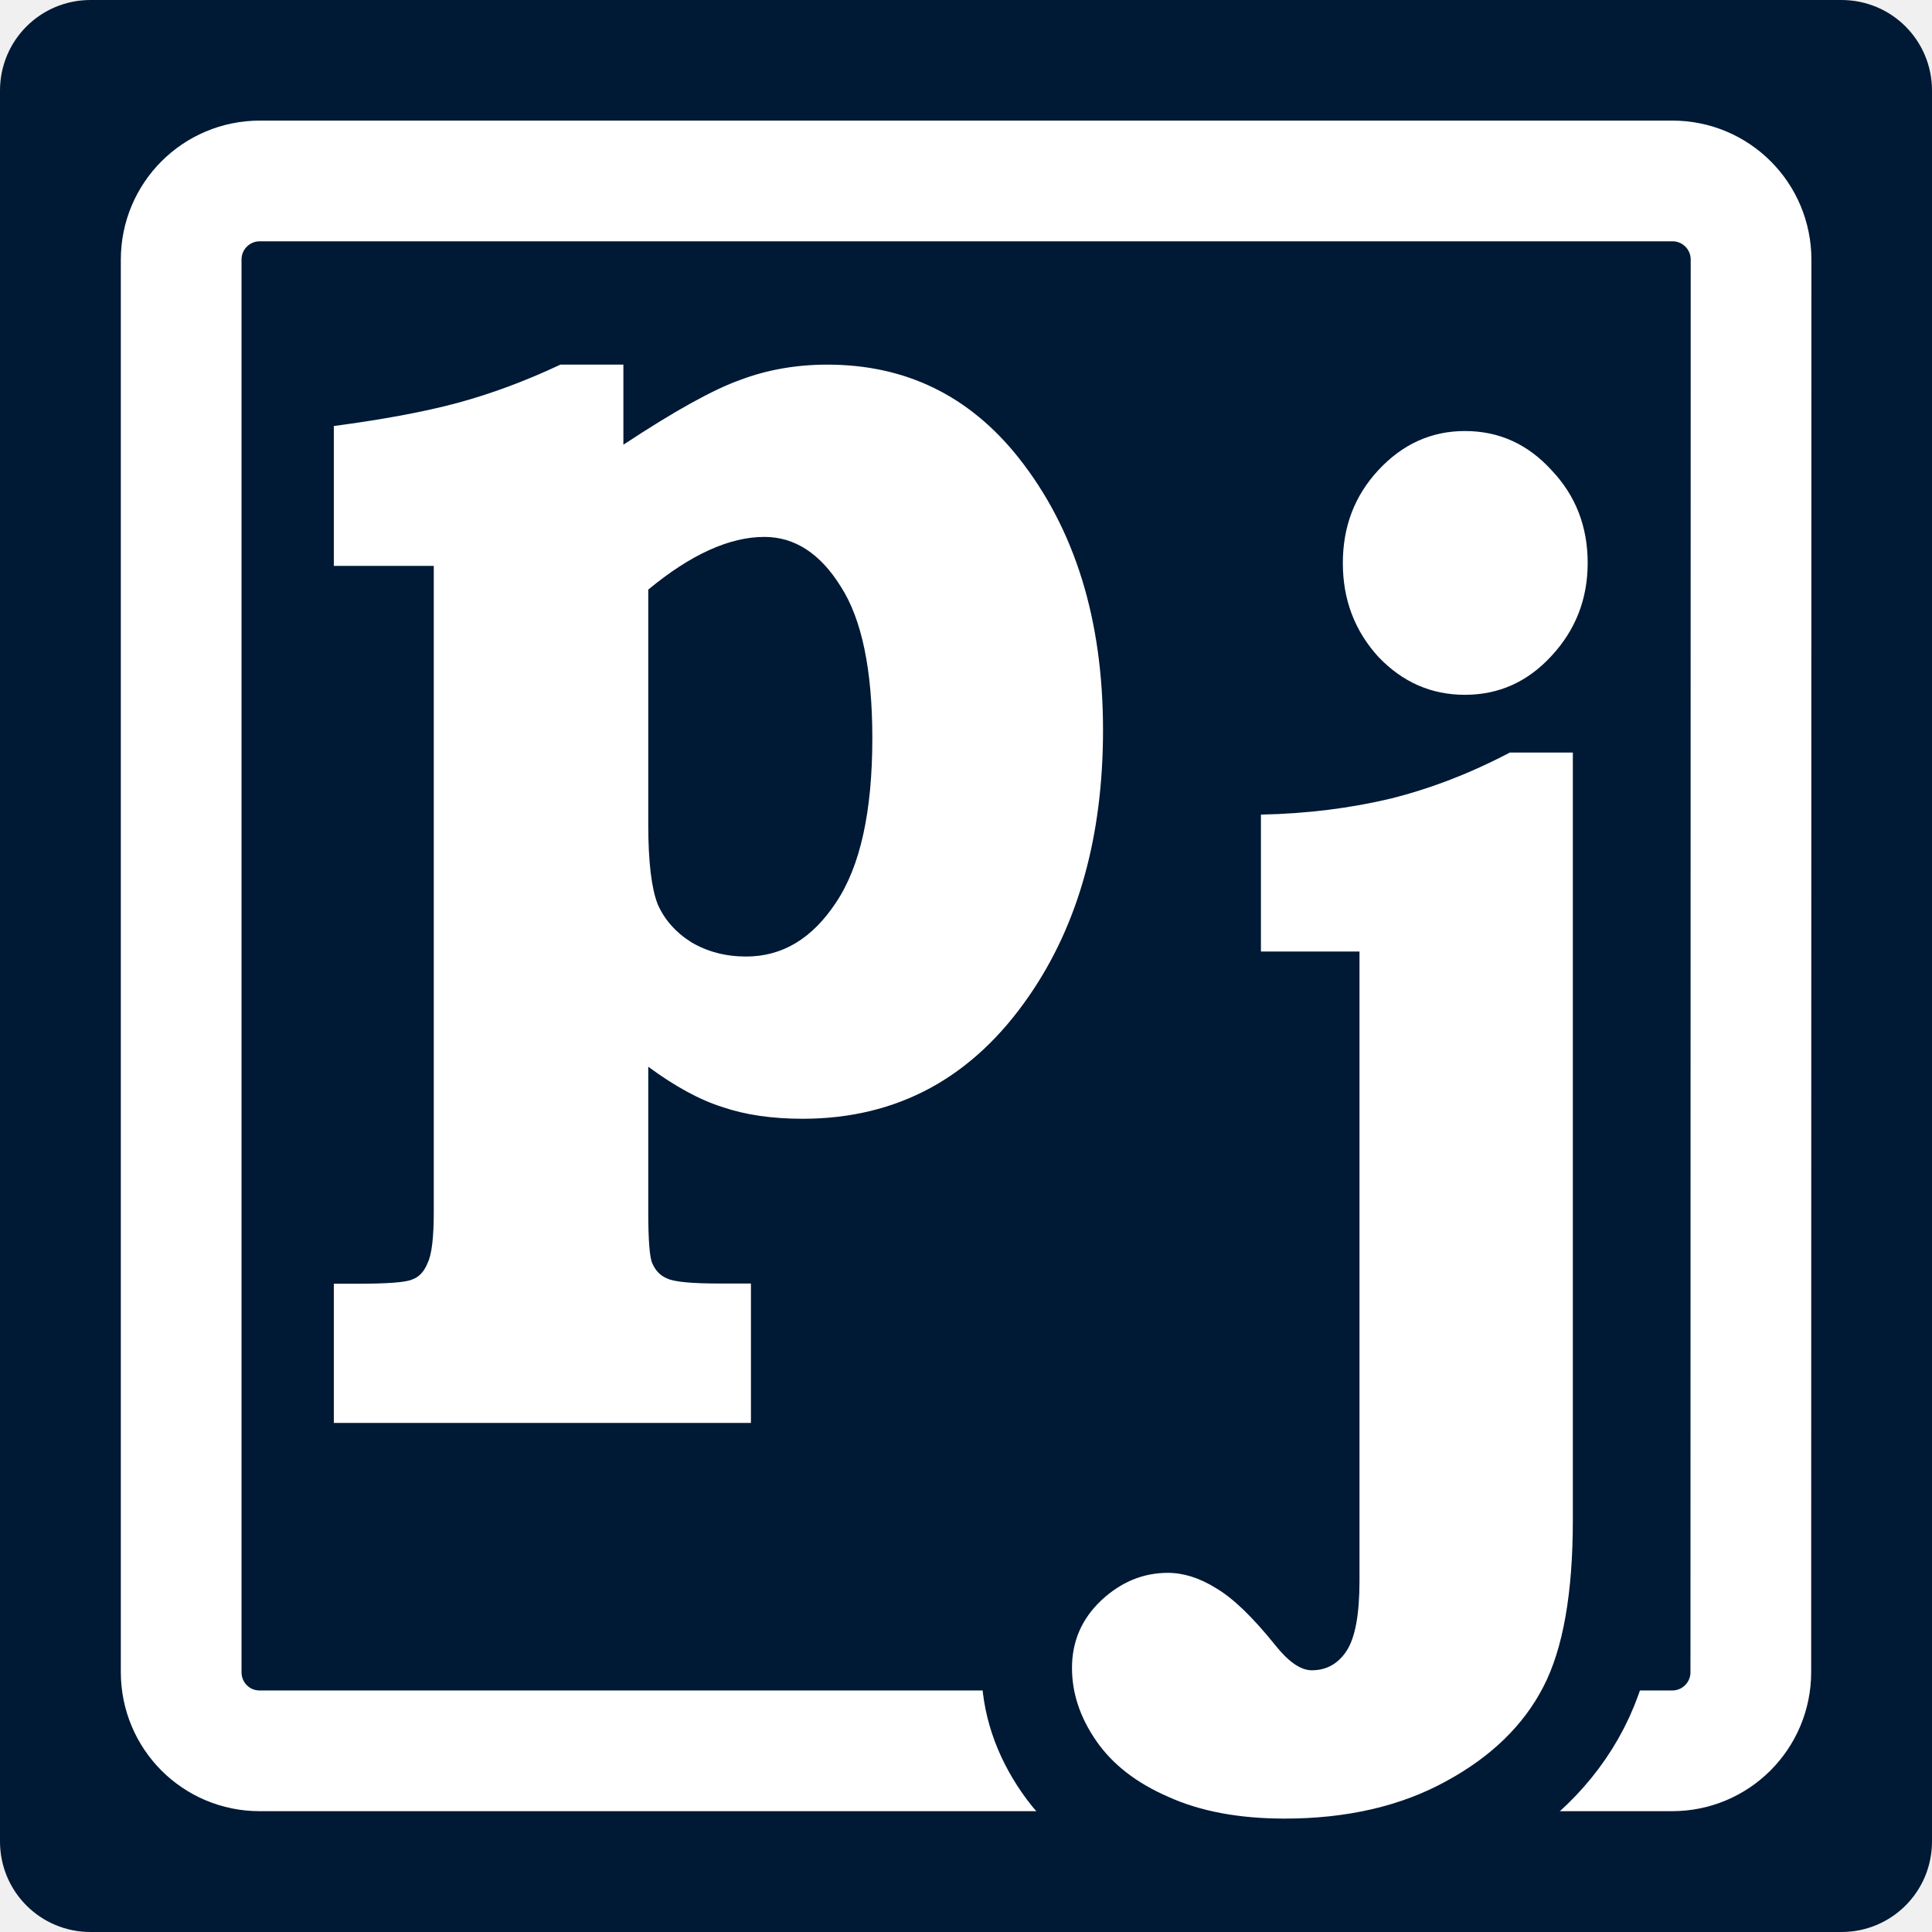
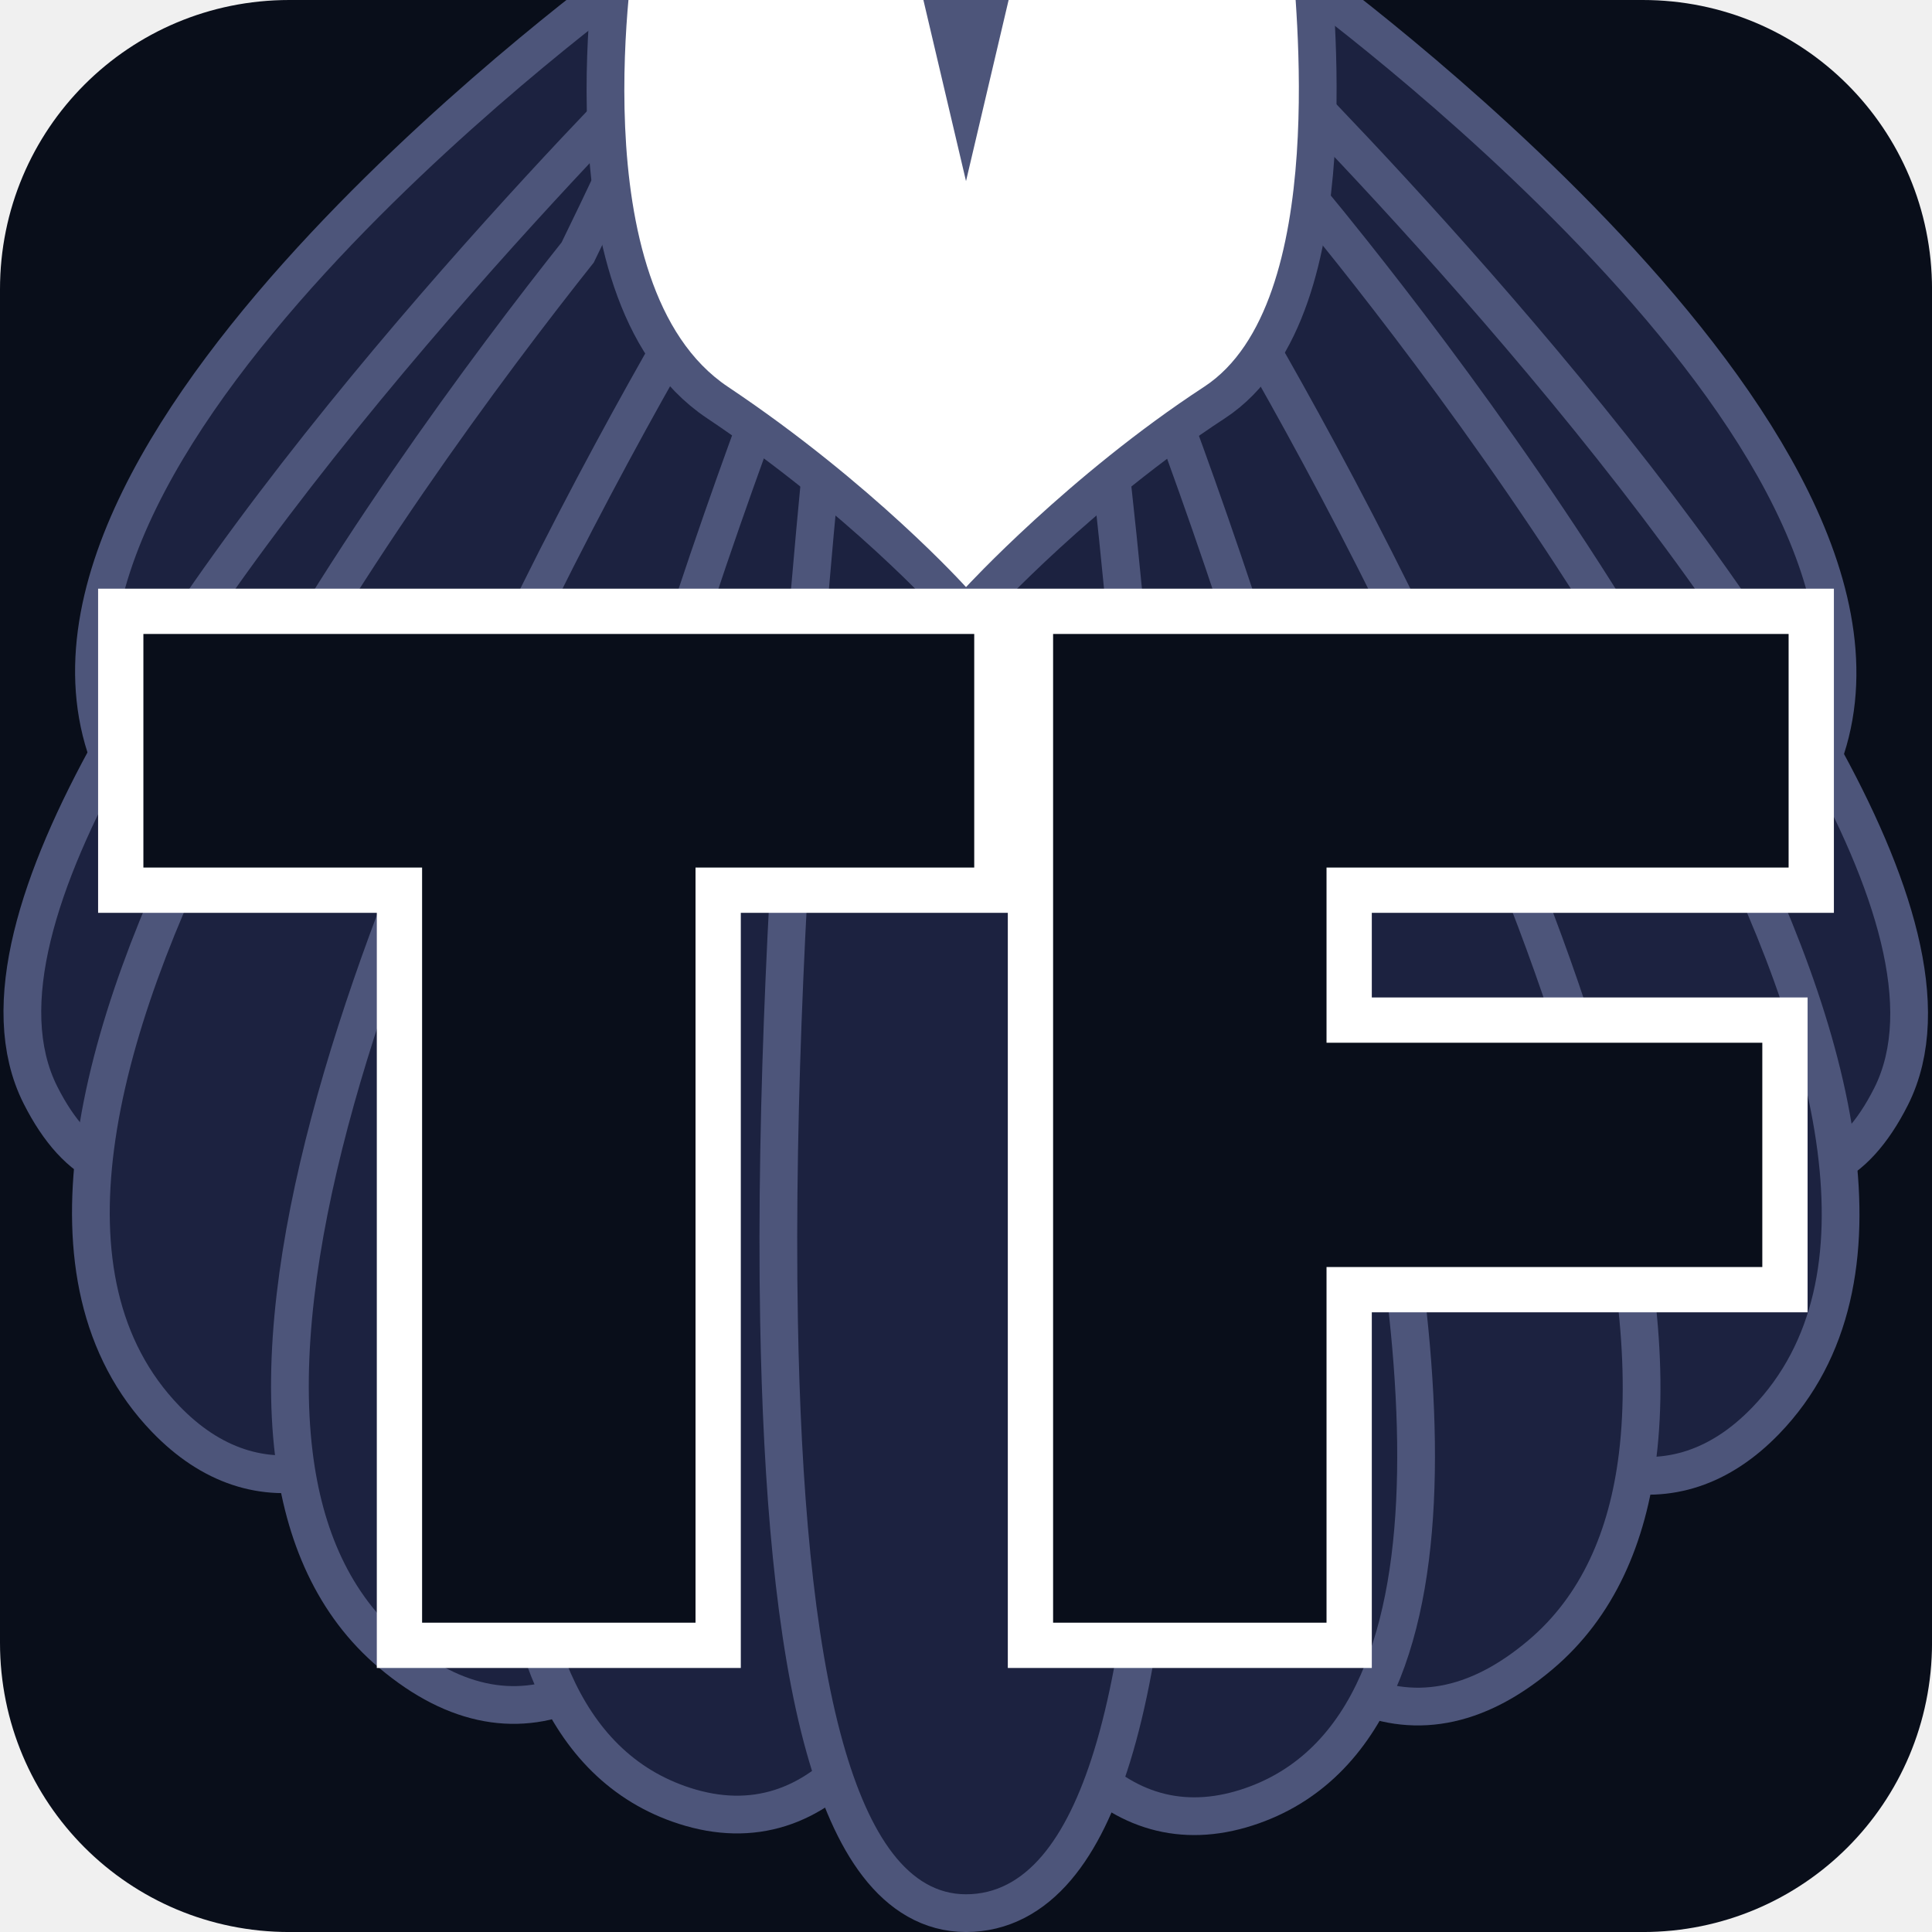
- <svg xmlns="http://www.w3.org/2000/svg" width="32" height="32" viewBox="0 0 8.467 8.467">
-   <path id="rect5" style="fill:#001935;stroke-width:0.794;stroke-linecap:round;stroke-linejoin:round;paint-order:stroke fill markers" d="M 0.397,0 H 8.07 C 8.29,0 8.467,0.177 8.467,0.397 V 8.07 c 0,0.22 -0.177,0.397 -0.397,0.397 H 0.397 C 0.177,8.467 0,8.29 0,8.07 V 0.397 C 0,0.177 0.177,0 0.397,0 Z" />
-   <path id="rect6" style="fill:none;stroke:#ffffff;stroke-width:0.529;stroke-linecap:round;stroke-linejoin:round;paint-order:stroke fill markers" d="m 7.673,7.328 c 0,0.191 -0.154,0.345 -0.345,0.345 H 1.138 C 0.947,7.673 0.794,7.519 0.794,7.328 V 1.138 c 0,-0.191 0.154,-0.345 0.345,-0.345 h 6.19 c 0.191,0 0.345,0.154 0.345,0.345 z" />
-   <path id="text1" style="font-weight:600;font-size:6.913px;line-height:0px;font-family:'Bookman Old Style';-inkscape-font-specification:'Bookman Old Style Semi-Bold';fill:#ffffff;stroke:#001935;stroke-width:0.794;stroke-linecap:round;stroke-linejoin:round;stroke-dasharray:none;paint-order:stroke fill markers" d="M 2.732,1.598 V 1.949 C 2.956,1.801 3.126,1.707 3.244,1.665 3.363,1.62 3.491,1.598 3.626,1.598 c 0.343,0 0.622,0.136 0.838,0.408 0.247,0.312 0.37,0.71 0.37,1.194 0,0.463 -0.108,0.851 -0.323,1.163 C 4.264,4.723 3.933,4.903 3.517,4.903 3.384,4.903 3.267,4.886 3.167,4.852 3.068,4.821 2.959,4.762 2.841,4.675 v 0.635 c 0,0.126 0.006,0.202 0.018,0.227 0.014,0.032 0.035,0.054 0.065,0.066 0.031,0.015 0.108,0.022 0.229,0.022 H 3.291 V 6.236 H 1.463 V 5.626 h 0.1 c 0.135,0 0.217,-0.006 0.244,-0.019 C 1.836,5.597 1.859,5.573 1.874,5.535 1.892,5.499 1.901,5.424 1.901,5.31 V 2.48 H 1.463 V 1.867 C 1.674,1.839 1.855,1.806 2.004,1.766 2.152,1.726 2.303,1.67 2.456,1.598 Z M 2.841,2.584 v 1.03 c 0,0.162 0.014,0.278 0.041,0.348 0.029,0.067 0.078,0.123 0.147,0.167 0.071,0.042 0.151,0.063 0.241,0.063 0.159,0 0.29,-0.079 0.394,-0.237 C 3.77,3.797 3.823,3.557 3.823,3.235 3.823,2.936 3.777,2.714 3.685,2.571 3.595,2.426 3.483,2.353 3.35,2.353 3.197,2.353 3.027,2.43 2.841,2.584 Z M 6.42,1.889 c -0.147,0 -0.273,0.057 -0.379,0.171 -0.104,0.112 -0.156,0.247 -0.156,0.408 0,0.16 0.052,0.297 0.156,0.411 C 6.147,2.99 6.273,3.045 6.42,3.045 6.569,3.045 6.695,2.988 6.799,2.875 6.905,2.761 6.958,2.625 6.958,2.467 6.958,2.307 6.905,2.171 6.799,2.06 6.695,1.946 6.569,1.889 6.42,1.889 Z M 6.617,3.298 C 6.444,3.389 6.27,3.456 6.094,3.5 5.917,3.542 5.728,3.566 5.526,3.57 v 0.6 h 0.432 v 2.758 c 0,0.147 -0.019,0.249 -0.056,0.306 C 5.865,7.291 5.814,7.32 5.749,7.32 5.7,7.32 5.647,7.283 5.588,7.209 5.49,7.087 5.404,7.004 5.329,6.96 5.257,6.915 5.186,6.893 5.118,6.893 5.01,6.893 4.913,6.933 4.827,7.013 4.74,7.095 4.698,7.194 4.698,7.31 c 0,0.11 0.035,0.216 0.106,0.319 0.071,0.103 0.176,0.185 0.317,0.246 0.139,0.063 0.309,0.095 0.509,0.095 0.274,0 0.51,-0.055 0.708,-0.164 C 6.535,7.699 6.677,7.561 6.764,7.392 6.85,7.226 6.893,6.982 6.893,6.662 V 3.298 Z" />
+ <svg xmlns="http://www.w3.org/2000/svg" width="256" height="256" viewBox="0 0 67.733 67.733" version="1.1" id="svg1" xml:space="preserve">
+   <defs id="defs1" />
+   <g id="layer2">
+     <path id="rect1" style="display:inline;fill:#090e1a;stroke-width:1.323;stroke-linecap:round;stroke-linejoin:round;paint-order:stroke fill markers" d="m 10.143,0 h 47.448 c 5.619,0 10.143,4.524 10.143,10.143 v 47.448 c 0,5.619 -4.524,10.143 -10.143,10.143 H 10.143 C 4.524,67.733 0,63.21 0,57.591 V 10.143 C 0,4.524 4.524,0 10.143,0 Z" />
+   </g>
+   <g id="layer4" style="display:inline;stroke:#4d557a;stroke-width:2.646;stroke-dasharray:none;stroke-opacity:1" transform="translate(0.9430567,-0.3143522)">
+     <path d="M 21.502,1.59539e-4 C 21.502,1.59539e-4 -0.76,16.117 3.571,26.806 9.706,15.811 22.881,2.767 23.136,2.515 Z" style="display:inline;fill:#1c2240;stroke-linecap:square;paint-order:stroke fill markers" id="path24" />
+     <path d="M 23.136,2.516 C 22.877,2.771 9.706,15.812 3.571,26.806 c -2.57,4.605 -3.903,8.843 -2.502,11.608 0.606,1.197 1.277,1.893 1.985,2.205 C 3.544,36.829 5.199,32.57 7.359,28.37 11.251,20.805 16.738,13.463 19.873,9.52 21.818,5.546 23.135,2.518 23.136,2.516 Z" style="display:inline;fill:#1c2240;stroke-linecap:square;paint-order:stroke fill markers" id="path23" />
+     <path d="m 23.199,2.452 c 0,0 -0.06,0.061 -0.063,0.063 l -5e-4,0.001 C 23.135,2.518 21.818,5.546 19.873,9.52 16.738,13.463 11.251,20.805 7.359,28.37 5.199,32.57 3.544,36.829 3.054,40.618 c -0.461,3.568 0.101,6.72 2.29,8.987 1.463,1.515 3.051,1.973 4.674,1.622 C 8.38,37.966 22.081,14.495 24.747,10.073 24.178,8.62 23.38,7.413 22.319,6.539 c 0,0 -0.446,0.525 -1.025,1.226 z" style="display:inline;fill:#1c2240;stroke-linecap:square;paint-order:stroke fill markers" id="path22" />
+     <path d="m 26.23,8.852 c -0.264,0.004 -0.541,0.049 -0.831,0.138 0,0 -0.371,0.618 -0.652,1.083 -2.667,4.422 -16.367,27.893 -14.729,41.153 0.335,2.711 1.32,4.981 3.185,6.551 2.13,1.793 4.084,2.018 5.86,1.187 -1.684,-3.826 -1.533,-9.742 -0.517,-16.103 1.562,-9.782 5.163,-20.6 7.305,-26.512 1.002,-2.764 1.687,-4.467 1.687,-4.467 l 1.942,-0.103 C 28.705,10.001 27.655,8.83 26.23,8.852 Z" style="display:inline;fill:#1c2240;stroke-linecap:square;paint-order:stroke fill markers" id="path21" />
+     <path d="m 29.479,11.779 -1.942,0.103 c 0,0 -0.685,1.703 -1.687,4.467 -2.142,5.912 -5.743,16.729 -7.305,26.512 -1.016,6.362 -1.167,12.277 0.517,16.103 0.869,1.974 2.222,3.396 4.199,4.032 2.15,0.692 3.909,0.032 5.352,-1.58 -1.044,-3.706 -1.48,-9.027 -1.583,-14.794 -0.279,-15.547 1.953,-34.425 1.953,-34.425 h 0.666 c -0.056,-0.142 -0.111,-0.283 -0.17,-0.417 z" style="display:inline;fill:#1c2240;stroke-linecap:square;paint-order:stroke fill markers" id="path20" />
+     <path d="M 62.258,26.861 C 66.589,16.173 44.328,0.055 44.328,0.055 L 42.693,2.57 C 42.947,2.822 56.122,15.866 62.258,26.861 Z" style="display:inline;fill:#1c2240;stroke-linecap:square;paint-order:stroke fill markers" id="path28" />
+     <path d="m 42.63,2.507 1.905,5.313 c 0.401,0.486 0.813,0.99 1.421,1.755 3.135,3.944 8.622,11.285 12.514,18.85 2.16,4.2 3.815,8.459 4.305,12.248 0.708,-0.311 1.379,-1.008 1.985,-2.204 1.401,-2.765 0.068,-7.003 -2.502,-11.608 C 56.122,15.866 42.947,2.822 42.693,2.57 42.69,2.568 42.63,2.507 42.63,2.507 Z" style="display:inline;fill:#1c2240;stroke-linecap:square;paint-order:stroke fill markers" id="path27" />
+     <path d="m 43.51,6.594 c -1.061,0.874 -1.859,2.082 -2.428,3.535 2.667,4.423 16.367,27.893 14.729,41.153 1.623,0.351 3.211,-0.107 4.674,-1.622 2.189,-2.266 2.751,-5.418 2.29,-8.987 C 62.285,36.884 60.63,32.625 58.47,28.425 54.578,20.86 49.091,13.519 45.956,9.575 45.348,8.81 44.937,8.306 44.535,7.82 43.956,7.119 43.51,6.594 43.51,6.594 Z" style="display:inline;fill:#1c2240;stroke-linecap:square;paint-order:stroke fill markers" id="path26" />
+     <path d="m 39.599,8.907 c -1.425,-0.022 -2.474,1.149 -3.249,2.927 l 1.942,0.103 c 0,0 0.685,1.704 1.687,4.468 2.142,5.912 5.743,16.729 7.305,26.511 1.016,6.362 1.167,12.277 -0.517,16.103 1.776,0.832 3.731,0.607 5.86,-1.187 1.865,-1.57 2.85,-3.84 3.185,-6.551 C 57.449,38.022 43.749,14.551 41.082,10.129 40.801,9.663 40.43,9.046 40.43,9.046 40.139,8.956 39.862,8.911 39.599,8.907 Z" style="display:inline;fill:#1c2240;stroke-linecap:square;paint-order:stroke fill markers" id="path25" />
+     <path d="m 36.35,11.835 c -0.051,0.117 -0.1,0.24 -0.149,0.362 h 0.578 c 0,0 2.609,19.583 2.306,35.279 -0.108,5.581 -0.58,10.675 -1.673,14.216 1.405,1.454 3.103,2.021 5.155,1.361 1.977,-0.636 3.331,-2.058 4.199,-4.032 1.684,-3.826 1.533,-9.741 0.517,-16.103 -1.562,-9.781 -5.163,-20.599 -7.305,-26.511 -1.002,-2.765 -1.687,-4.468 -1.687,-4.468 z" style="display:inline;fill:#1c2240;stroke-linecap:square;paint-order:stroke fill markers" id="path19" />
+     <path d="m 28.983,12.197 c 0,0 -2.231,18.878 -1.953,34.425 0.103,5.768 0.539,11.088 1.583,14.794 0.921,3.27 2.299,5.309 4.31,5.309 2.087,0 3.527,-1.918 4.489,-5.034 1.093,-3.541 1.566,-8.635 1.673,-14.216 0.303,-15.695 -2.306,-35.279 -2.306,-35.279 h -0.578 -1.529 -3.512 -1.51 z" style="display:inline;fill:#1c2240;stroke-linecap:square;paint-order:stroke fill markers" id="path18" />
+     <path style="fill:#ffffff;fill-opacity:1;stroke:#4d557a;stroke-width:2.646;stroke-linecap:square;stroke-linejoin:miter;stroke-dasharray:none;stroke-opacity:1;paint-order:stroke fill markers" d="m 44.358,-1.286 c 0.073,1.357 1.387,12.237 -3.085,15.16 -4.737,3.096 -8.349,7.024 -8.349,7.024 0,0 -3.259,-3.623 -8.349,-7.024 -5.278,-3.526 -3.245,-15.56 -3.245,-15.56 z" id="path13" />
+     <path style="fill:#4d557a;fill-opacity:1;stroke:none;stroke-width:3.175;stroke-linecap:square;stroke-linejoin:miter;stroke-dasharray:none;stroke-opacity:1;paint-order:stroke fill markers" d="m 32.924,6.664 -2.117,-8.996 h 4.233 z" id="path14" />
+   </g>
+   <g id="layer3" style="display:inline">
+     <path d="m 5.027,30.415 v -8.189 H 34.155 v 8.189 H 24.384 V 56.889 H 14.798 V 30.415 Z M 36.92,56.889 V 22.226 h 25.786 v 8.189 H 46.506 v 6.142 h 15.278 v 7.863 H 46.506 v 12.469 z" id="text1" style="font-weight:900;font-size:47.419px;line-height:0px;font-family:Inter;-inkscape-font-specification:'Inter Heavy';fill:#090e1a;stroke:#ffffff;stroke-width:3.175;stroke-linecap:square;paint-order:stroke fill markers" aria-label="TF" />
+   </g>
+   <g id="layer5" style="display:none">
+     <path style="display:inline;fill:#ffffff;fill-opacity:1;stroke:none;stroke-width:3.175;stroke-linecap:square;stroke-linejoin:miter;stroke-dasharray:none;stroke-opacity:1;paint-order:stroke fill markers" d="m 36.936,22.225 h 25.771 v 1.059 z" id="path15" />
+     <path style="display:inline;fill:#ffffff;fill-opacity:1;stroke:none;stroke-width:3.175;stroke-linecap:square;stroke-linejoin:miter;stroke-dasharray:none;stroke-opacity:1;paint-order:stroke fill markers" d="M 5.03,22.225 H 34.156 v 1.059 z" id="path16" />
+     <path style="display:inline;fill:#1c2240;fill-opacity:1;stroke:none;stroke-width:3.175;stroke-linecap:square;stroke-linejoin:miter;stroke-dasharray:none;stroke-opacity:1;paint-order:stroke fill markers" d="m 36.922,22.224 v 0.53 l 25.784,2.117 v -1.587 z" id="path17" />
+     <path style="display:inline;fill:#1c2240;fill-opacity:1;stroke:none;stroke-width:3.175;stroke-linecap:square;stroke-linejoin:miter;stroke-dasharray:none;stroke-opacity:1;paint-order:stroke fill markers" d="m 5.027,22.224 v 0.53 l 29.129,2.117 v -1.587 z" id="path17-3" />
+   </g>
</svg>
